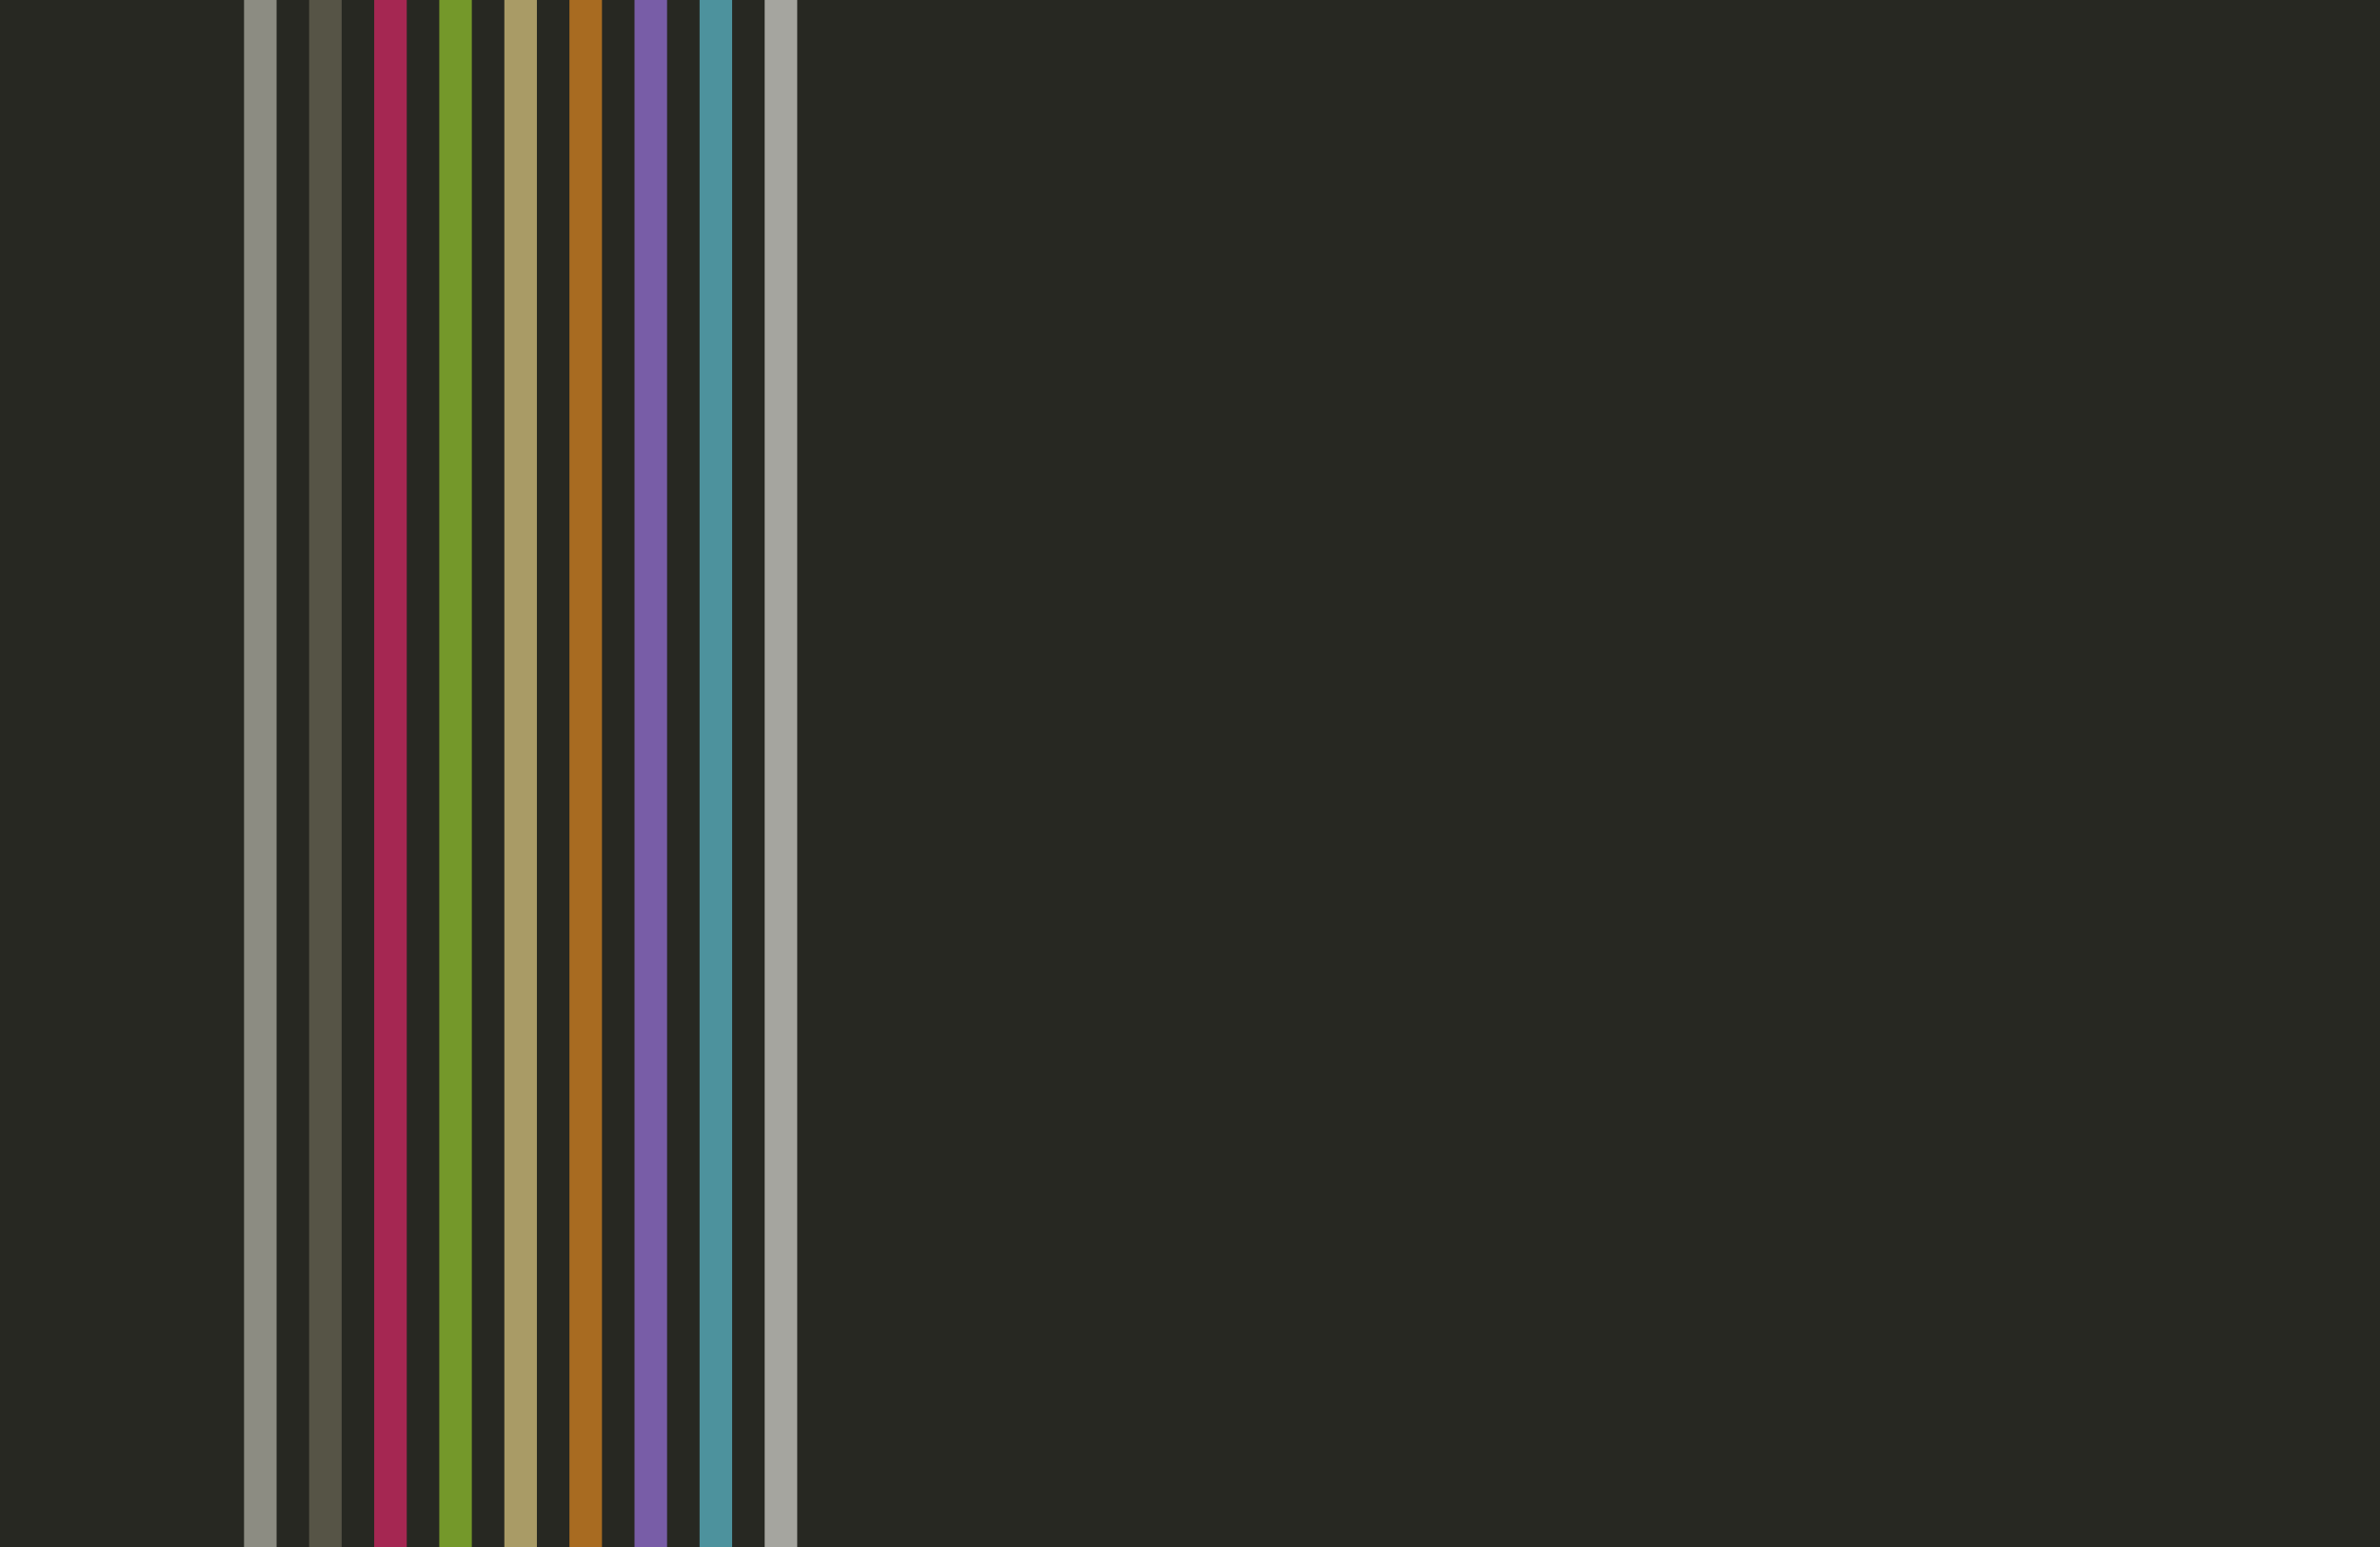
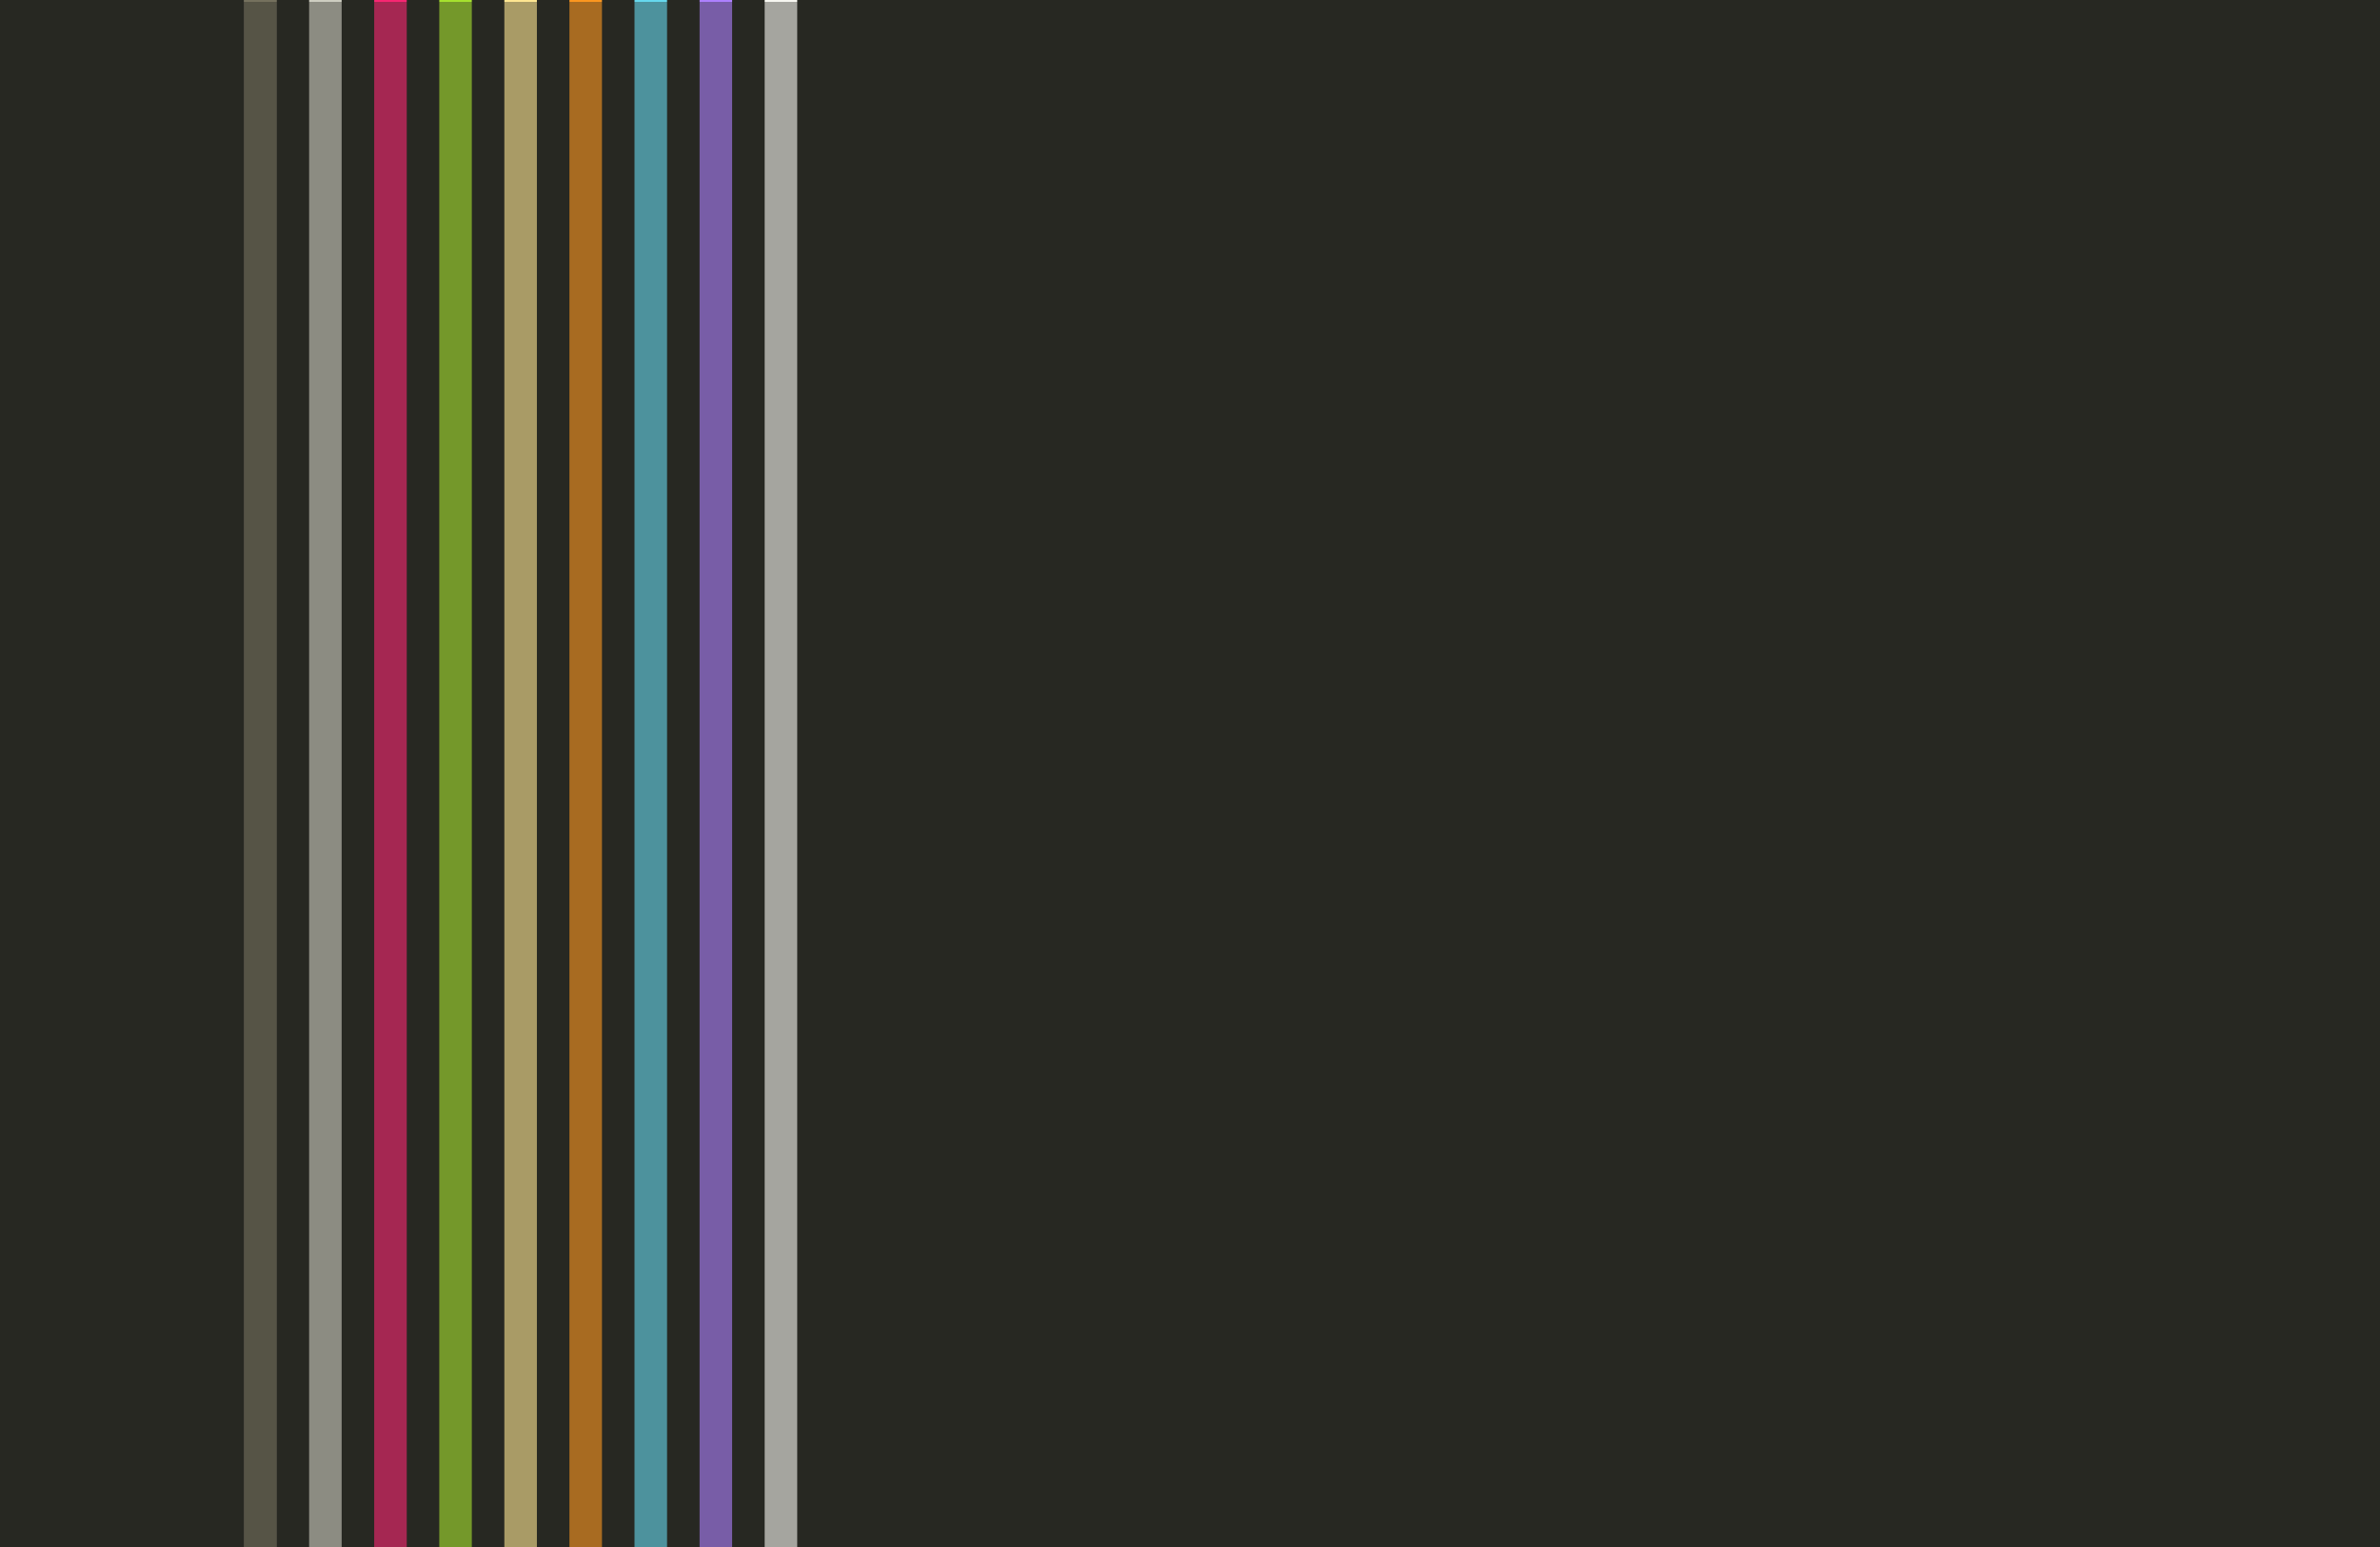
- <svg xmlns="http://www.w3.org/2000/svg" version="1.1" x="0px" y="0px" viewBox="0 0 2560 1664" style="enable-background:new 0 0 2560 1664;" xml:space="preserve">
+ <svg xmlns="http://www.w3.org/2000/svg" version="1.1" id="Layer_1" x="0px" y="0px" viewBox="0 0 2560 1664" style="enable-background:new 0 0 2560 1664;" xml:space="preserve">
  <style type="text/css">
	.st0{fill:#272822;}
- 	
- 	.st2{fill:#F8F8F2;}
- 	.st3{fill:#66D9EF;}
- 	.st4{fill:#AE81FF;}
- 	.st5{fill:#FD971F;}
- 	.st6{fill:#FFE792;}
- 	.st7{fill:#A6E22E;}
- 	.st8{fill:#F92672;}
- 	.st9{fill:#75715E;}
- 	.st10{fill:#CFCFC2;}
- 	.st11{fill:#272822; opacity:0.4;}
+ 	.st1{fill:#F8F8F2;}
+ 	.st2{fill:#66D9EF;}
+ 	.st3{fill:#AE81FF;}
+ 	.st4{fill:#FD971F;}
+ 	.st5{fill:#FFE792;}
+ 	.st6{fill:#A6E22E;}
+ 	.st7{fill:#F92672;}
+ 	.st8{fill:#75715E;}
+ 	.st9{fill:#CFCFC2;}
+ 	.st10{opacity:0.4;fill:#272822;enable-background:new    ;}
</style>
-   <g id="Layer_1">
+   <g id="Layer_1_00000052785698848516741900000013661156165053801609_">
    <rect class="st0" width="2560" height="1664" />
  </g>
-   <g id="Layer_2">
-     <g class="st1">
-       <rect x="822.5" y="0" class="st2" width="35" height="1664" />
-       <rect x="752.5" class="st3" width="35" height="1664" />
-       <rect x="682.5" class="st4" width="35" height="1664" />
-       <rect x="612.5" class="st5" width="35" height="1664" />
-       <rect x="542.5" class="st6" width="35" height="1664" />
-       <rect x="472.5" class="st7" width="35" height="1664" />
-       <rect x="402.5" class="st8" width="35" height="1664" />
-       <rect x="332.5" class="st9" width="35" height="1664" />
-       <rect x="262.5" class="st10" width="35" height="1664" />
-     </g>
-   </g>
-   <g id="Layer_3">
-     <rect class="st11" width="2560" height="1664" />
-   </g>
+   <rect x="822.5" class="st1" width="35" height="1664" />
+   <rect x="682.5" class="st2" width="35" height="1664" />
+   <rect x="752.5" class="st3" width="35" height="1664" />
+   <rect x="612.5" class="st4" width="35" height="1664" />
+   <rect x="542.5" class="st5" width="35" height="1664" />
+   <rect x="472.5" class="st6" width="35" height="1664" />
+   <rect x="402.5" class="st7" width="35" height="1664" />
+   <rect x="262.5" class="st8" width="35" height="1664" />
+   <rect x="262.5" class="st8" width="35" height="1664" />
+   <rect x="332.5" class="st9" width="35" height="1664" />
+   <rect x="-2" y="2" class="st10" width="2560" height="1664" />
</svg>
